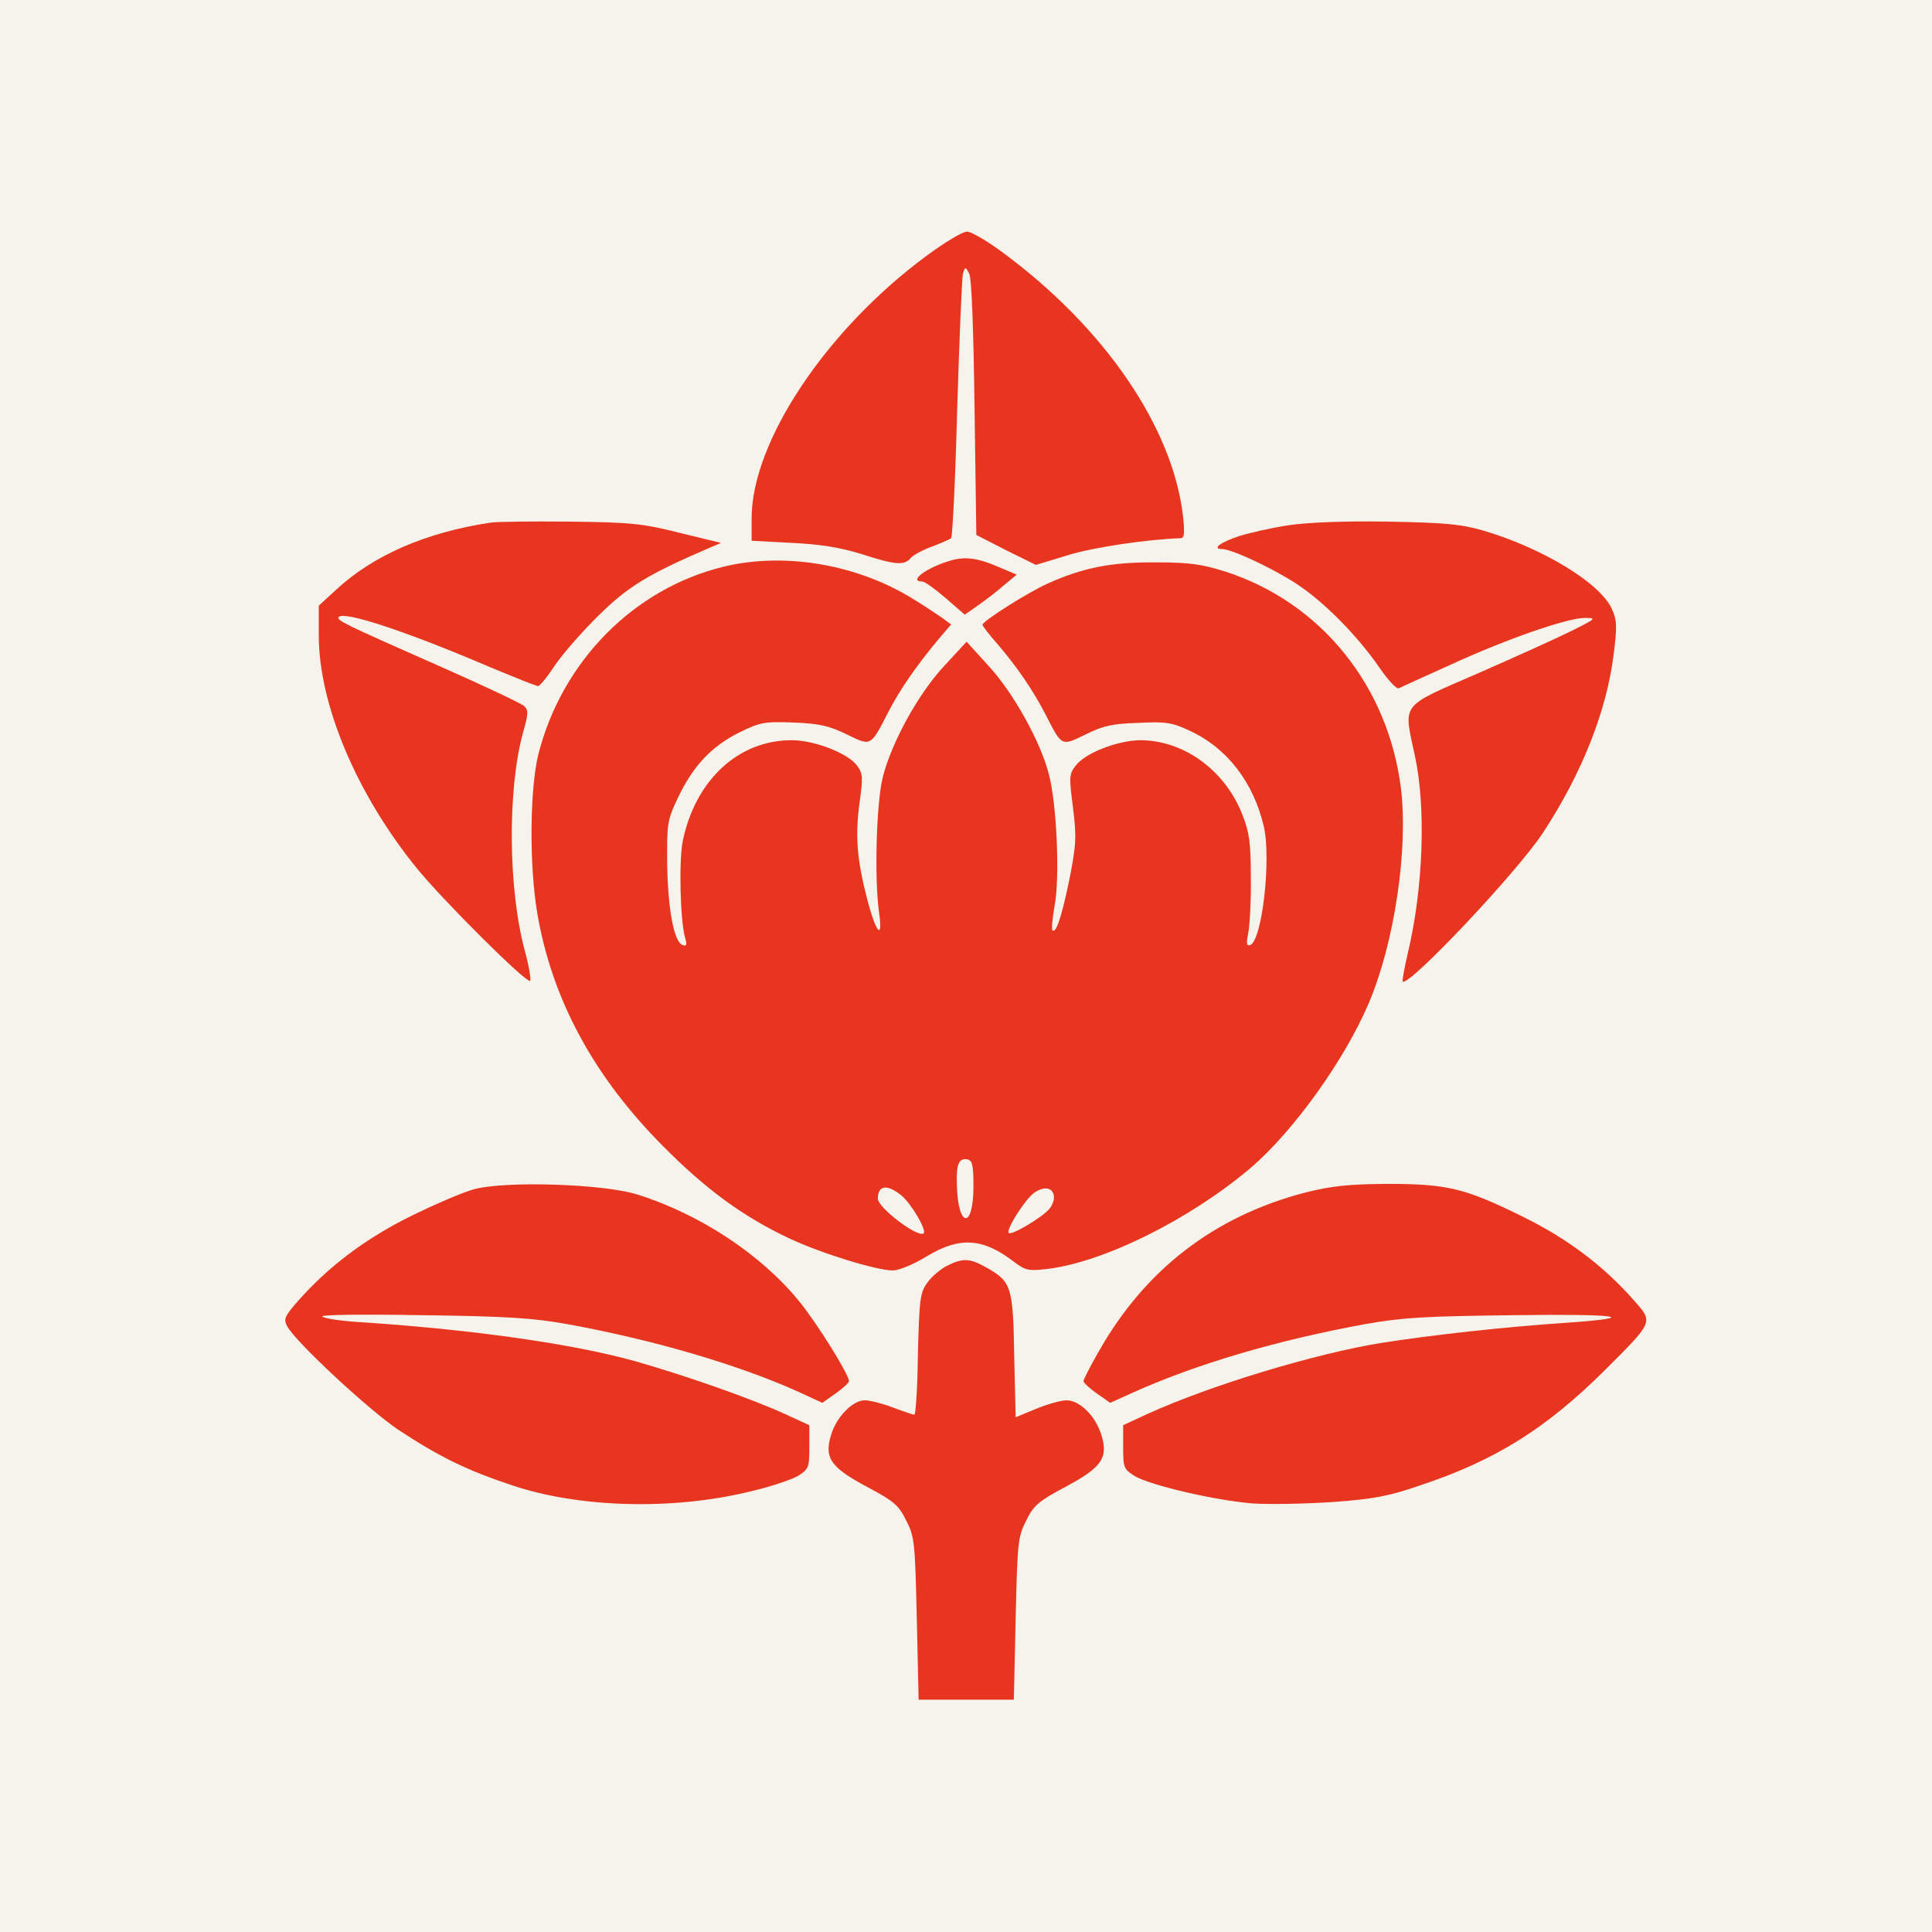
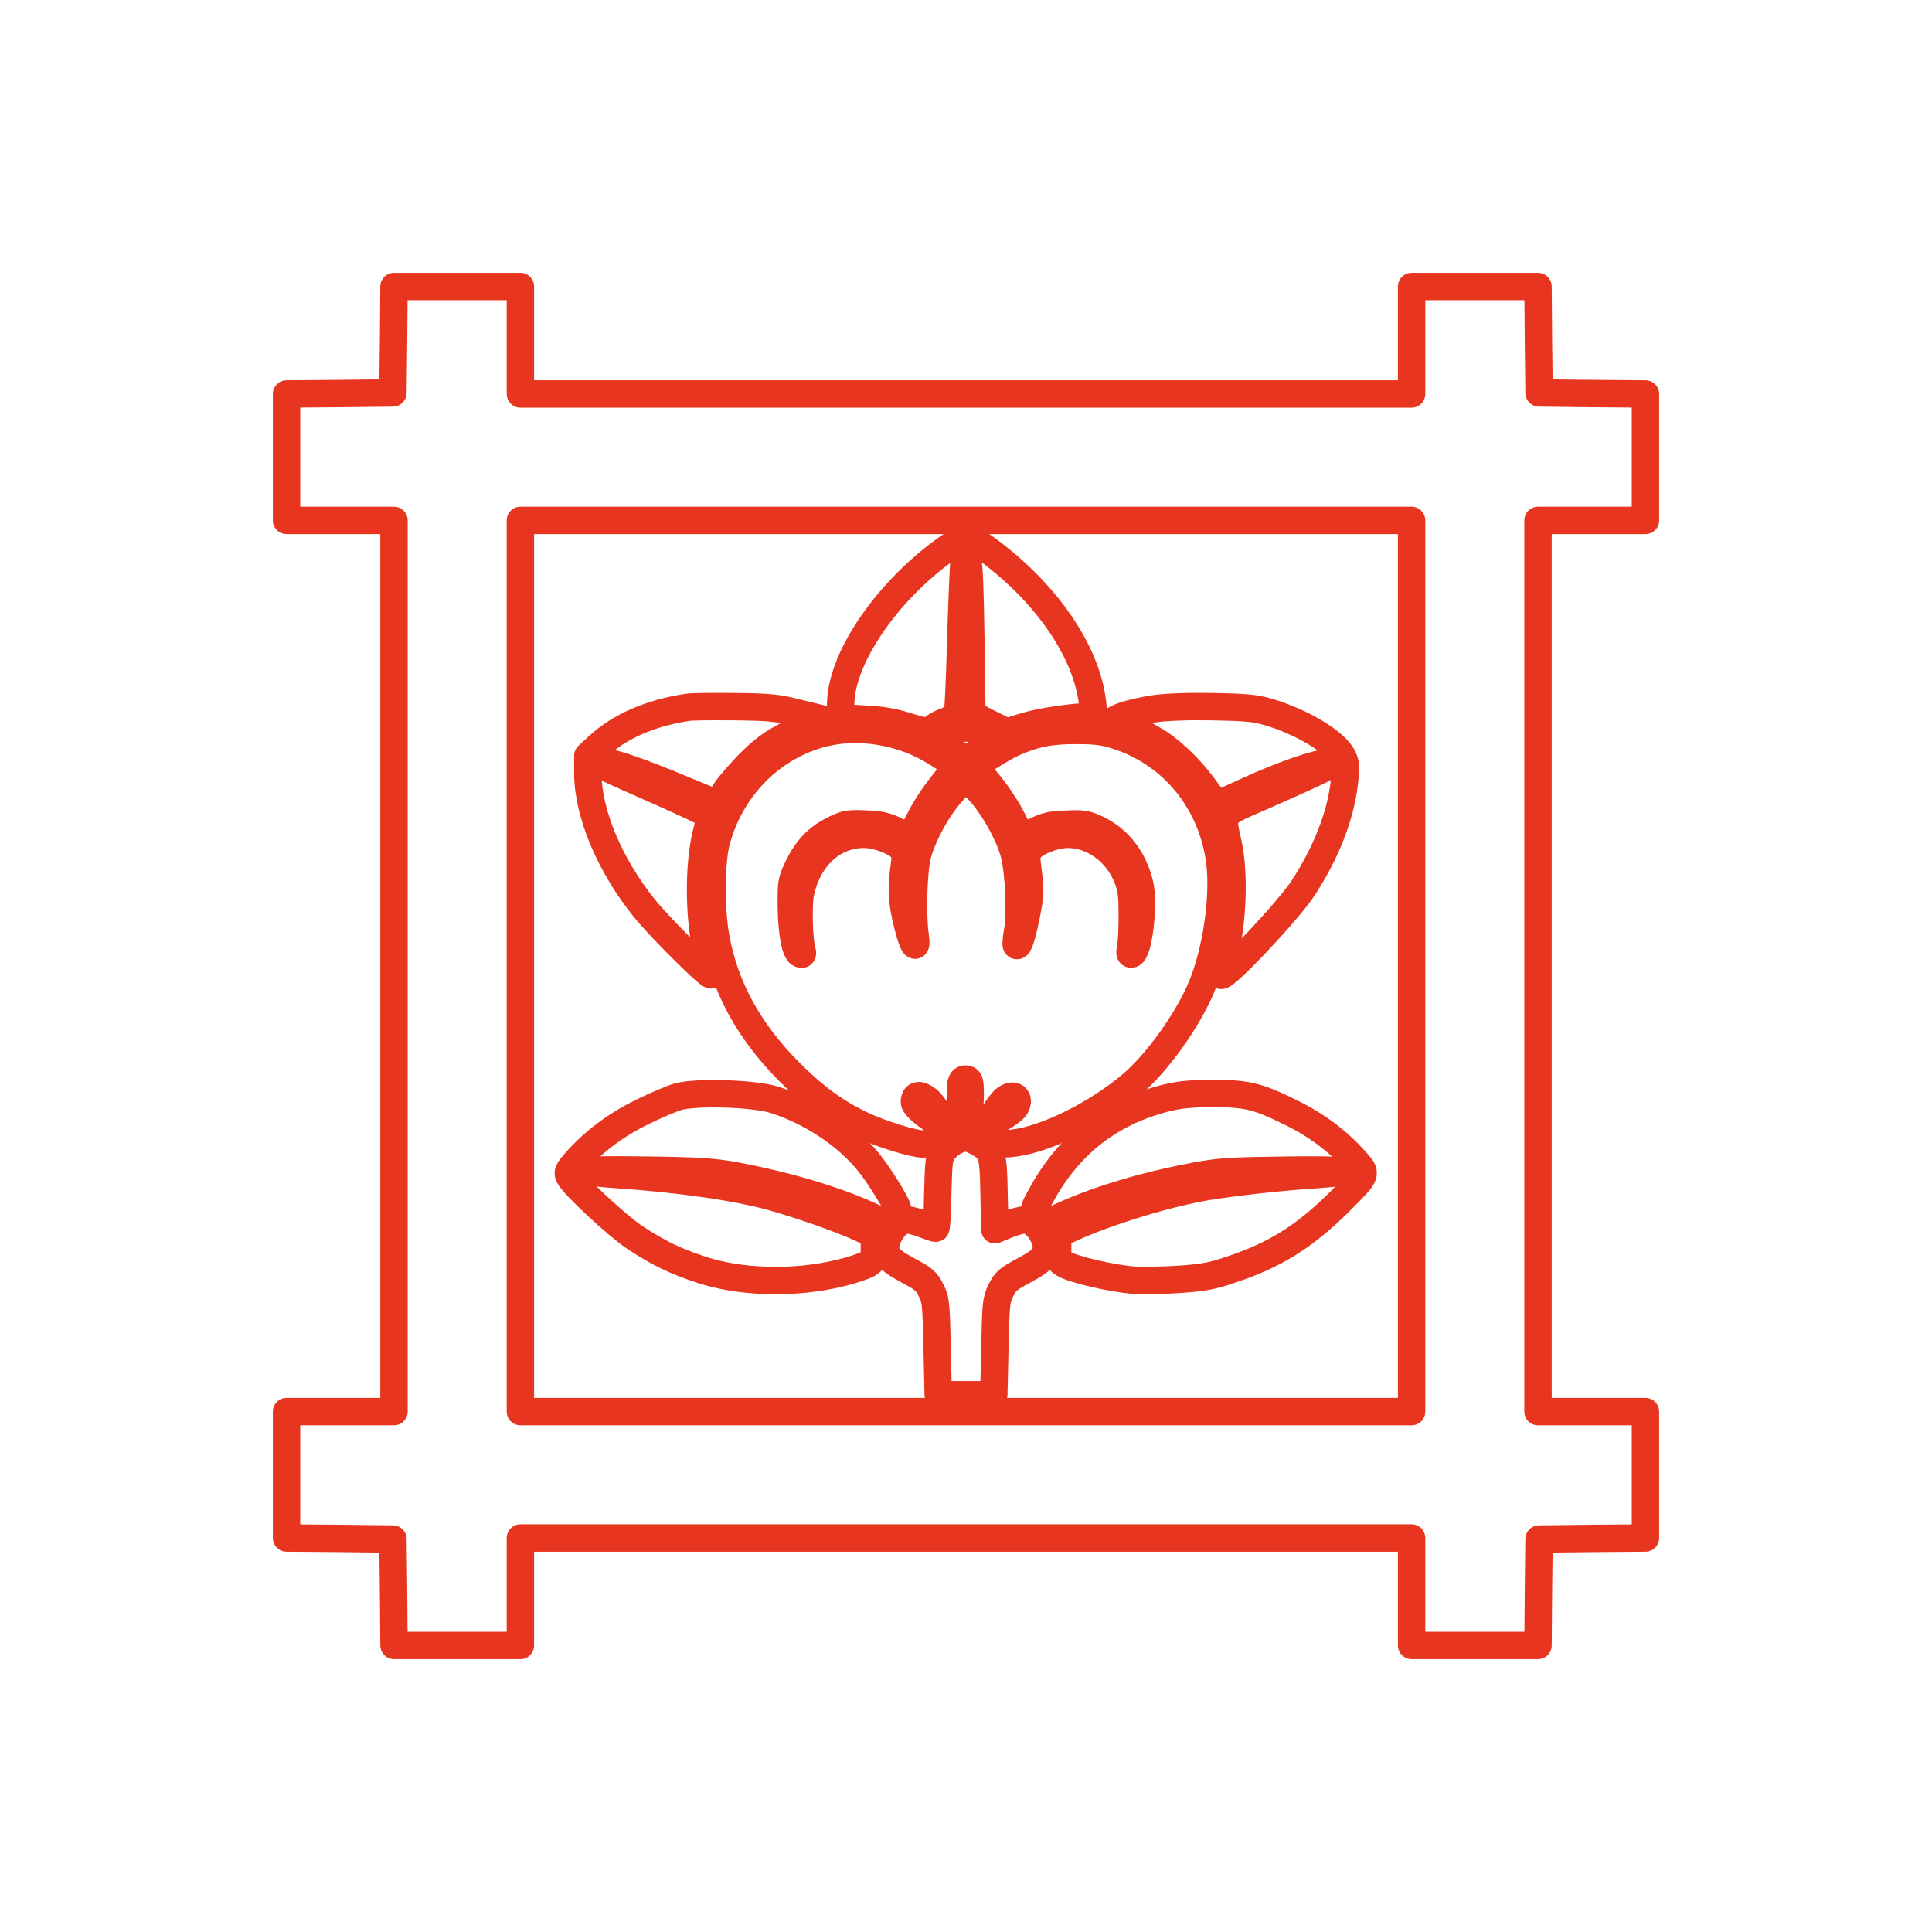
- <svg xmlns="http://www.w3.org/2000/svg" viewBox="0 0 100 100">
-   <rect width="100" height="100" fill="#f6f3ec" />
-   <g transform="translate(-35.59 -35.62) scale(0.1867)">
-     <g transform="translate(0 917) scale(.1 -.1)" fill="#e8351f">
-       <path d="m4475 6553c-279-206-485-516-485-728v-62l113-6c80-4 134-13 192-31 92-30 118-32 135-12 6 8 33 23 58 32 26 10 50 20 55 24 4 3 12 166 17 360 6 195 13 363 16 374 6 19 7 19 17 0 7-12 12-146 15-372l5-353 82-42 83-41 89 27c71 22 221 44 312 47 11 0 12 13 7 61-28 245-216 521-497 729-44 33-90 60-102 60s-62-30-112-67z" />
-       <path d="m3265 5813c-179-27-325-91-427-186l-48-44v-82c0-191 104-439 271-645 73-90 306-322 315-313 3 3-3 41-15 84-46 172-48 445-5 603 15 53 16 63 3 75-8 7-111 56-229 108-270 119-290 129-285 138 12 19 187-39 414-136 72-30 134-55 139-55s26 26 47 58c21 31 76 94 121 138 81 80 137 114 304 186l35 15-115 28c-103 26-135 29-305 31-104 1-203 0-220-3z" />
-       <path d="m5479 5806c-47-7-108-21-137-30-52-17-77-36-48-36 27 0 140-53 206-96 75-49 167-141 230-232 24-35 48-61 54-58s70 32 141 64c156 72 329 132 376 131 32 0 30-2-36-35-38-19-155-72-260-118-220-96-208-80-176-230 31-143 23-365-19-543-10-43-17-80-15-82 16-16 320 306 390 414 108 165 176 338 195 494 10 79 9 94-6 127-34 71-192 167-355 215-62 18-105 22-264 25-122 2-221-2-276-10z" />
-       <path d="m4535 5706c-64-20-110-56-72-56 7 0 36-21 65-46l53-46 37 26c20 14 53 39 72 56l35 29-45 19c-64 28-99 33-145 18z" />
-       <path d="m3912 5691c-249-61-447-262-513-519-24-97-26-308-3-443 41-238 156-451 349-645 119-120 222-195 349-255 90-42 242-89 288-89 16 0 58 17 95 40 90 54 154 50 239-15 33-25 41-27 92-21 157 18 396 137 564 279 118 100 262 300 329 458 71 167 110 427 89 597-36 283-221 513-485 599-67 21-99 26-195 26-124 1-202-15-300-59-55-25-180-104-180-114 0-3 19-28 43-55 53-62 96-125 130-190 48-94 45-92 113-59 48 24 75 30 146 32 76 4 94 1 141-21 105-48 178-143 207-266 21-91-5-318-38-329-10-3-11 4-5 34 4 22 8 91 7 154 0 96-4 125-24 175-48 122-162 205-283 205-64-1-153-36-179-71-18-23-18-32-7-116 10-82 9-102-10-199-21-102-37-151-47-141-3 3 0 34 6 68 15 78 6 283-16 365-23 90-98 225-167 300l-61 67-62-67c-71-76-145-210-170-307-18-70-24-278-11-374 12-83-8-61-33 36-28 108-33 174-21 264 10 72 10 82-7 105-26 34-115 69-179 70-149 1-269-110-304-280-11-55-7-223 7-269 5-18 4-23-7-19-24 8-41 98-43 223-1 115 0 123 30 186 42 88 93 142 169 180 59 29 70 31 152 28 72-3 98-9 147-33 68-33 65-35 116 64 32 62 77 126 134 195l39 46-23 17c-13 9-50 34-83 54-155 96-356 130-525 89zm693-1718c0-122-44-115-46 7-2 55 6 72 29 68 14-3 17-16 17-75zm-201-24c27-21 72-97 63-106-15-14-127 71-127 96 0 37 25 41 64 10zm424-2c2-10-4-27-14-38-22-24-104-73-111-65-9 8 45 93 70 111 27 19 51 16 55-8z" />
-       <path d="m3220 3965c-30-8-109-42-176-75-125-62-227-139-311-234-37-42-41-51-31-70 22-43 228-234 309-288 112-74 189-112 316-154 185-62 441-69 654-18 58 13 119 34 137 44 30 19 32 23 32 80v61l-72 33c-93 42-272 105-413 145-170 47-439 86-750 107-55 3-107 10-115 16-9 5 97 7 275 4 237-3 311-8 405-25 241-44 475-113 641-188l65-30 37 26c20 14 37 30 37 34 0 18-86 157-137 220-104 129-274 242-448 297-92 30-368 39-455 15z" />
-       <path d="m5525 3956c-253-66-445-214-574-443-23-40-41-76-41-80s17-20 37-34l37-26 60 27c179 81 405 147 646 191 106 19 169 22 415 25 287 4 357-6 145-21-168-11-375-34-515-56-184-30-472-117-648-197l-67-31v-61c0-57 2-61 32-80 44-26 225-68 328-76 47-3 146-1 221 4 112 8 155 16 242 46 208 69 349 157 513 320 135 135 134 132 81 192-84 96-186 173-311 234-160 79-209 90-376 90-108-1-153-6-225-24z" />
-       <path d="m4532 3753c-18-9-43-30-55-47-20-28-22-45-26-198-1-93-6-168-10-168-3 0-30 9-59 20s-64 20-78 20c-34 0-79-46-94-97-19-63-1-89 100-143 75-40 88-51 109-94 23-45 24-61 29-272l5-224h264l5 224c5 211 6 227 29 272 21 43 34 54 109 94 101 54 119 80 100 143-16 53-60 97-97 97-15 0-54-11-85-24l-56-23-4 171c-3 192-8 205-77 244-46 26-65 27-109 5z" />
-     </g>
+ <svg xmlns="http://www.w3.org/2000/svg" viewBox="0 0 917 917" role="img" aria-label="PLOTFLOW">
+   <g transform="translate(0 917) scale(.1 -.1)" fill="none" stroke="#e8351f" stroke-width="130" stroke-linejoin="round" stroke-linecap="round">
+     <path d="m1868 7558-3-253-252-3-253-2v-600h510v-4230h-510v-600l253-2 252-3 3-252 2-253h600v510h4230v-510h600l2 253 3 252 253 3 252 2v600h-510v4230h510v600l-252 2-253 3-3 253-2 252h-600v-510h-4230v510h-600l-2-252zm4832-2973v-2115h-4230v4230h4230v-2115z" />
+     <path d="m4475 6553c-279-206-485-516-485-728v-62l113-6c80-4 134-13 192-31 92-30 118-32 135-12 6 8 33 23 58 32 26 10 50 20 55 24 4 3 12 166 17 360 6 195 13 363 16 374 6 19 7 19 17 0 7-12 12-146 15-372l5-353 82-42 83-41 89 27c71 22 221 44 312 47 11 0 12 13 7 61-28 245-216 521-497 729-44 33-90 60-102 60s-62-30-112-67z" />
+     <path d="m3265 5813c-179-27-325-91-427-186l-48-44v-82c0-191 104-439 271-645 73-90 306-322 315-313 3 3-3 41-15 84-46 172-48 445-5 603 15 53 16 63 3 75-8 7-111 56-229 108-270 119-290 129-285 138 12 19 187-39 414-136 72-30 134-55 139-55s26 26 47 58c21 31 76 94 121 138 81 80 137 114 304 186l35 15-115 28c-103 26-135 29-305 31-104 1-203 0-220-3z" />
+     <path d="m5479 5806c-47-7-108-21-137-30-52-17-77-36-48-36 27 0 140-53 206-96 75-49 167-141 230-232 24-35 48-61 54-58s70 32 141 64c156 72 329 132 376 131 32 0 30-2-36-35-38-19-155-72-260-118-220-96-208-80-176-230 31-143 23-365-19-543-10-43-17-80-15-82 16-16 320 306 390 414 108 165 176 338 195 494 10 79 9 94-6 127-34 71-192 167-355 215-62 18-105 22-264 25-122 2-221-2-276-10z" />
+     <path d="m4535 5706c-64-20-110-56-72-56 7 0 36-21 65-46l53-46 37 26c20 14 53 39 72 56l35 29-45 19c-64 28-99 33-145 18z" />
+     <path d="m3912 5691c-249-61-447-262-513-519-24-97-26-308-3-443 41-238 156-451 349-645 119-120 222-195 349-255 90-42 242-89 288-89 16 0 58 17 95 40 90 54 154 50 239-15 33-25 41-27 92-21 157 18 396 137 564 279 118 100 262 300 329 458 71 167 110 427 89 597-36 283-221 513-485 599-67 21-99 26-195 26-124 1-202-15-300-59-55-25-180-104-180-114 0-3 19-28 43-55 53-62 96-125 130-190 48-94 45-92 113-59 48 24 75 30 146 32 76 4 94 1 141-21 105-48 178-143 207-266 21-91-5-318-38-329-10-3-11 4-5 34 4 22 8 91 7 154 0 96-4 125-24 175-48 122-162 205-283 205-64-1-153-36-179-71-18-23-18-32-7-116 10-82 9-102-10-199-21-102-37-151-47-141-3 3 0 34 6 68 15 78 6 283-16 365-23 90-98 225-167 300l-61 67-62-67c-71-76-145-210-170-307-18-70-24-278-11-374 12-83-8-61-33 36-28 108-33 174-21 264 10 72 10 82-7 105-26 34-115 69-179 70-149 1-269-110-304-280-11-55-7-223 7-269 5-18 4-23-7-19-24 8-41 98-43 223-1 115 0 123 30 186 42 88 93 142 169 180 59 29 70 31 152 28 72-3 98-9 147-33 68-33 65-35 116 64 32 62 77 126 134 195l39 46-23 17c-13 9-50 34-83 54-155 96-356 130-525 89zm693-1718c0-122-44-115-46 7-2 55 6 72 29 68 14-3 17-16 17-75zm-201-24c27-21 72-97 63-106-15-14-127 71-127 96 0 37 25 41 64 10zm424-2c2-10-4-27-14-38-22-24-104-73-111-65-9 8 45 93 70 111 27 19 51 16 55-8z" />
+     <path d="m3220 3965c-30-8-109-42-176-75-125-62-227-139-311-234-37-42-41-51-31-70 22-43 228-234 309-288 112-74 189-112 316-154 185-62 441-69 654-18 58 13 119 34 137 44 30 19 32 23 32 80v61l-72 33c-93 42-272 105-413 145-170 47-439 86-750 107-55 3-107 10-115 16-9 5 97 7 275 4 237-3 311-8 405-25 241-44 475-113 641-188l65-30 37 26c20 14 37 30 37 34 0 18-86 157-137 220-104 129-274 242-448 297-92 30-368 39-455 15z" />
+     <path d="m5525 3956c-253-66-445-214-574-443-23-40-41-76-41-80s17-20 37-34l37-26 60 27c179 81 405 147 646 191 106 19 169 22 415 25 287 4 357-6 145-21-168-11-375-34-515-56-184-30-472-117-648-197l-67-31v-61c0-57 2-61 32-80 44-26 225-68 328-76 47-3 146-1 221 4 112 8 155 16 242 46 208 69 349 157 513 320 135 135 134 132 81 192-84 96-186 173-311 234-160 79-209 90-376 90-108-1-153-6-225-24z" />
+     <path d="m4532 3753c-18-9-43-30-55-47-20-28-22-45-26-198-1-93-6-168-10-168-3 0-30 9-59 20s-64 20-78 20c-34 0-79-46-94-97-19-63-1-89 100-143 75-40 88-51 109-94 23-45 24-61 29-272l5-224h264l5 224c5 211 6 227 29 272 21 43 34 54 109 94 101 54 119 80 100 143-16 53-60 97-97 97-15 0-54-11-85-24l-56-23-4 171c-3 192-8 205-77 244-46 26-65 27-109 5z" />
  </g>
</svg>
